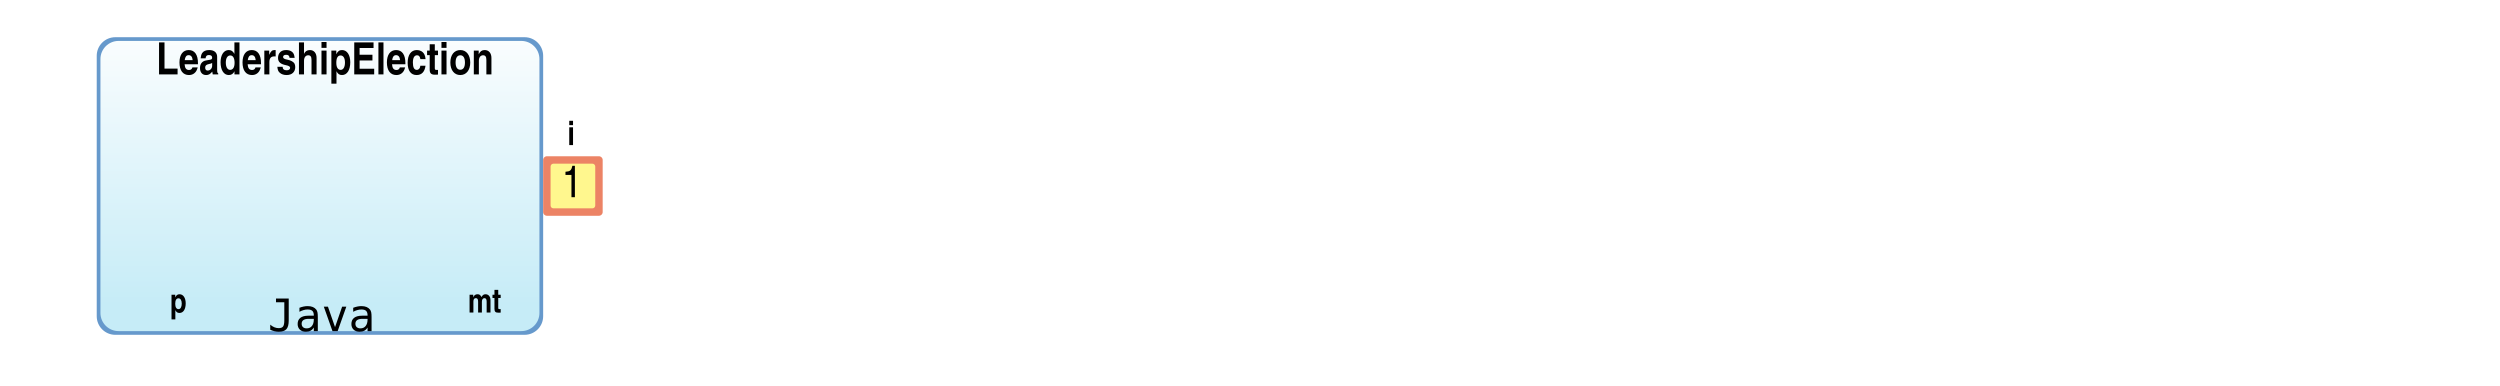
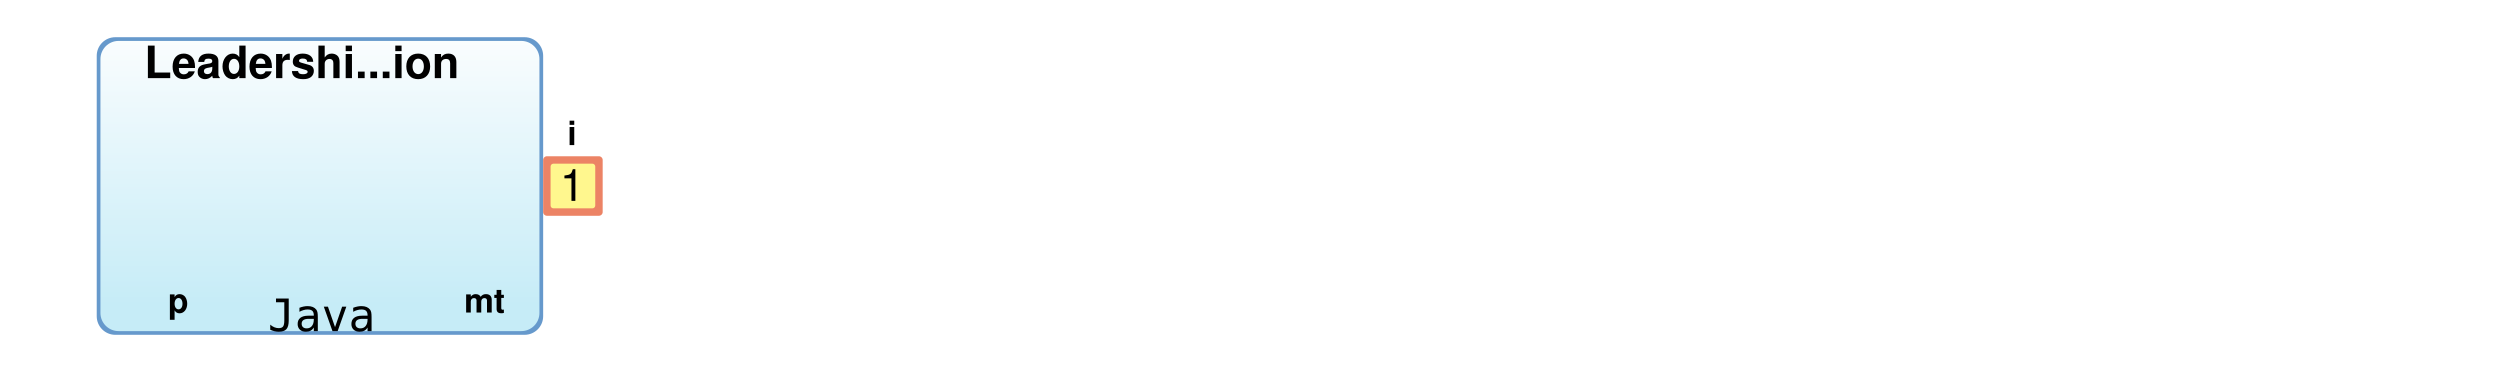
<svg xmlns="http://www.w3.org/2000/svg" style="fill-opacity:1; color-rendering:auto; color-interpolation:auto; text-rendering:auto; stroke:black; stroke-linecap:square; stroke-miterlimit:10; shape-rendering:auto; stroke-opacity:1; fill:black; stroke-dasharray:none; font-weight:normal; stroke-width:1; font-family:'Dialog'; font-style:normal; stroke-linejoin:miter; font-size:12; stroke-dashoffset:0; image-rendering:auto;">
  <defs id="genericDefs" />
  <g>
    <defs id="defs1">
      <linearGradient x1="26" gradientUnits="userSpaceOnUse" x2="26" y1="10" y2="82" id="linearGradient1" spreadMethod="pad">
        <stop style="stop-opacity:1; stop-color:rgb(250,253,254);" offset="0%" />
        <stop style="stop-opacity:1; stop-color:rgb(198,236,247);" offset="100%" />
      </linearGradient>
+       <clipPath clipPathUnits="userSpaceOnUse" id="clipPath1">
+         <path d="M38.8 11 L133.2 11 L133.2 23 L38.8 23 L38.8 11 Z" />
+       </clipPath>
    </defs>
    <g style="fill:rgb(0,0,0); fill-opacity:0; stroke-opacity:0; stroke:rgb(0,0,0);">
      <rect x="0" width="672" height="100" y="0" style="stroke:none;" />
    </g>
    <g style="fill:rgb(102,153,204); stroke:rgb(102,153,204);">
      <rect x="26" y="10" width="120" style="stroke:none;" rx="5" ry="5" height="80" />
      <rect x="27" y="11" width="118" style="fill:url(#linearGradient1); stroke:none;" rx="4.875" ry="4.875" height="78" />
    </g>
    <g style="font-family:sans-serif; font-weight:bold;">
-       <path style="stroke:none;" d="M44.219 11.391 L44.219 18.438 L47.734 18.438 L47.734 20 L42.75 20 L42.75 11.391 ZM51.727 18.109 L53.149 18.109 C52.915 18.906 52.712 19.281 52.274 19.656 C51.868 20 51.384 20.172 50.79 20.172 C49.165 20.172 48.243 18.938 48.243 16.781 C48.243 14.703 49.165 13.453 50.727 13.453 C52.321 13.453 53.212 14.703 53.212 16.969 L53.212 17.281 L49.618 17.281 C49.696 18.344 50.071 18.812 50.821 18.812 C51.29 18.812 51.602 18.578 51.727 18.109 ZM49.649 16.172 L51.79 16.172 C51.696 15.266 51.337 14.828 50.712 14.828 C50.102 14.828 49.774 15.25 49.649 16.172 ZM55.259 15.688 L53.931 15.688 C54.009 14.969 54.118 14.641 54.337 14.266 C54.712 13.719 55.321 13.453 56.228 13.453 C57.587 13.453 58.368 14.125 58.368 15.297 L58.368 18.75 C58.368 19.375 58.431 19.625 58.665 19.75 L58.665 20 L57.181 20 C57.103 19.688 57.087 19.594 57.056 19.25 C56.509 19.922 56.071 20.172 55.4 20.172 C54.384 20.172 53.759 19.453 53.759 18.297 C53.759 17.188 54.321 16.453 55.306 16.266 L56.54 16.047 C56.868 15.984 57.025 15.812 57.025 15.516 C57.025 15.031 56.728 14.797 56.165 14.797 C55.571 14.797 55.337 15.031 55.259 15.688 ZM57.025 17.703 L57.025 16.891 C56.837 17.062 56.634 17.125 56.087 17.234 C55.4 17.391 55.15 17.641 55.15 18.188 C55.15 18.672 55.4 18.969 55.806 18.969 C56.478 18.969 57.025 18.406 57.025 17.703 ZM64.369 11.391 L64.369 20 L63.025 20 L63.025 19.156 C62.697 19.844 62.197 20.172 61.494 20.172 C60.15 20.172 59.29 18.828 59.29 16.734 C59.29 14.75 60.165 13.453 61.478 13.453 C62.15 13.453 62.587 13.734 63.009 14.484 L63.009 11.391 ZM61.9 14.906 C61.15 14.906 60.697 15.625 60.697 16.828 C60.697 18.031 61.15 18.781 61.853 18.781 C62.619 18.781 63.056 18.094 63.056 16.875 C63.056 15.625 62.634 14.906 61.9 14.906 ZM68.674 18.109 L70.096 18.109 C69.862 18.906 69.659 19.281 69.221 19.656 C68.815 20 68.33 20.172 67.737 20.172 C66.112 20.172 65.19 18.938 65.19 16.781 C65.19 14.703 66.112 13.453 67.674 13.453 C69.268 13.453 70.159 14.703 70.159 16.969 L70.159 17.281 L66.565 17.281 C66.643 18.344 67.018 18.812 67.768 18.812 C68.237 18.812 68.549 18.578 68.674 18.109 ZM66.596 16.172 L68.737 16.172 C68.643 15.266 68.284 14.828 67.659 14.828 C67.049 14.828 66.721 15.25 66.596 16.172 ZM71.049 20 L71.049 13.609 L72.362 13.609 L72.362 14.75 C72.784 13.781 73.143 13.453 73.815 13.453 C73.877 13.453 73.94 13.453 74.096 13.469 L74.096 15.172 C74.002 15.156 73.877 15.156 73.752 15.156 C72.846 15.156 72.409 15.641 72.409 16.672 L72.409 20 ZM79.203 15.562 L77.844 15.562 C77.75 14.938 77.516 14.734 76.906 14.734 C76.375 14.734 76.094 14.938 76.094 15.328 C76.094 15.672 76.422 15.891 77.219 16.031 C78.125 16.203 78.844 16.594 79.125 17.031 C79.281 17.297 79.36 17.641 79.36 18.016 C79.36 19.359 78.469 20.172 77.031 20.172 C76.328 20.172 75.688 19.969 75.266 19.609 C74.797 19.234 74.641 18.844 74.547 17.953 L75.969 17.953 C75.985 18.594 76.344 18.891 77.078 18.891 C77.641 18.891 77.985 18.625 77.985 18.219 C77.985 17.891 77.625 17.672 76.844 17.516 C75.391 17.234 74.735 16.641 74.735 15.578 C74.735 15.125 74.844 14.703 75.047 14.359 C75.406 13.75 76.031 13.453 76.906 13.453 C77.563 13.453 78.11 13.609 78.485 13.922 C78.922 14.266 79.094 14.672 79.203 15.562 ZM81.719 11.391 L81.719 14.484 C82.001 13.812 82.547 13.453 83.297 13.453 C84.391 13.453 85.094 14.281 85.094 15.578 L85.094 20 L83.735 20 L83.735 16.125 C83.735 15.234 83.469 14.859 82.844 14.859 C82.157 14.859 81.719 15.422 81.719 16.344 L81.719 20 L80.36 20 L80.36 11.391 ZM86.415 13.609 L87.775 13.609 L87.775 20 L86.415 20 ZM87.775 11.297 L87.775 12.859 L86.415 12.859 L86.415 11.297 ZM90.4 13.609 L90.4 14.578 C90.791 13.766 91.228 13.453 91.947 13.453 C93.275 13.453 94.15 14.75 94.15 16.734 C94.15 18.844 93.291 20.172 91.931 20.172 C91.228 20.172 90.806 19.875 90.447 19.141 L90.447 22.484 L89.072 22.484 L89.072 13.609 ZM91.556 14.906 C90.791 14.906 90.4 15.578 90.4 16.875 C90.4 18.109 90.822 18.781 91.588 18.781 C92.291 18.781 92.728 18.016 92.728 16.812 C92.728 15.625 92.291 14.906 91.556 14.906 ZM100.409 11.391 L100.409 12.906 L96.659 12.906 L96.659 14.719 L100.112 14.719 L100.112 16.25 L96.659 16.25 L96.659 18.469 L100.581 18.469 L100.581 20 L95.221 20 L95.221 11.391 ZM103.078 11.391 L103.078 20 L101.719 20 L101.719 11.391 ZM107.485 18.109 L108.907 18.109 C108.672 18.906 108.469 19.281 108.032 19.656 C107.625 20 107.141 20.172 106.547 20.172 C104.922 20.172 104 18.938 104 16.781 C104 14.703 104.922 13.453 106.485 13.453 C108.079 13.453 108.969 14.703 108.969 16.969 L108.969 17.281 L105.375 17.281 C105.454 18.344 105.829 18.812 106.579 18.812 C107.047 18.812 107.36 18.578 107.485 18.109 ZM105.407 16.172 L107.547 16.172 C107.454 15.266 107.094 14.828 106.469 14.828 C105.86 14.828 105.532 15.25 105.407 16.172 ZM112.985 17.672 L114.376 17.672 C114.172 19.297 113.344 20.172 111.985 20.172 C110.438 20.172 109.579 18.984 109.579 16.891 C109.579 14.734 110.501 13.453 112.047 13.453 C112.922 13.453 113.657 13.859 114.047 14.578 C114.251 14.953 114.329 15.266 114.391 15.891 L113.001 15.891 C112.876 15.172 112.61 14.859 112.11 14.859 C111.376 14.859 110.985 15.531 110.985 16.812 C110.985 18.125 111.329 18.781 112.032 18.781 C112.563 18.781 112.938 18.344 112.985 17.672 ZM116.876 11.891 L116.876 13.609 L117.735 13.609 L117.735 14.812 L116.876 14.812 L116.876 18.281 C116.876 18.734 116.954 18.797 117.438 18.797 C117.516 18.797 117.579 18.797 117.735 18.781 L117.735 20.047 C117.266 20.078 117.235 20.078 117.079 20.078 L116.907 20.078 C115.891 20.078 115.501 19.703 115.501 18.688 L115.501 14.812 L114.798 14.812 L114.798 13.609 L115.501 13.609 L115.501 11.891 ZM118.666 13.609 L120.025 13.609 L120.025 20 L118.666 20 ZM120.025 11.297 L120.025 12.859 L118.666 12.859 L118.666 11.297 ZM123.76 13.453 C125.353 13.453 126.4 14.797 126.4 16.812 C126.4 18.844 125.338 20.172 123.728 20.172 C122.103 20.172 121.056 18.844 121.056 16.812 C121.056 14.75 122.088 13.453 123.76 13.453 ZM123.744 14.859 C122.916 14.859 122.463 15.531 122.463 16.812 C122.463 18.062 122.916 18.75 123.728 18.75 C124.541 18.75 124.978 18.062 124.978 16.812 C124.978 15.562 124.541 14.859 123.744 14.859 ZM128.675 13.609 L128.675 14.594 C129.05 13.797 129.534 13.453 130.284 13.453 C131.393 13.453 132.096 14.281 132.096 15.578 L132.096 20 L130.737 20 L130.737 16.125 C130.737 15.234 130.471 14.859 129.846 14.859 C129.159 14.859 128.721 15.422 128.721 16.344 L128.721 20 L127.362 20 L127.362 13.609 Z" />
+       <path d="M41.566 12.25 L41.566 19.5 L45.753 19.5 L45.753 21 L39.753 21 L39.753 12.25 ZM52.409 18.281 L48.066 18.281 C48.097 18.906 48.159 19.188 48.316 19.422 C48.55 19.781 48.941 19.984 49.409 19.984 C50.034 19.984 50.503 19.688 50.706 19.172 L52.362 19.172 C51.987 20.453 50.816 21.281 49.362 21.281 C47.519 21.281 46.394 20 46.394 17.922 C46.394 15.75 47.534 14.406 49.394 14.406 C50.706 14.406 51.737 15.125 52.175 16.297 C52.331 16.75 52.425 17.359 52.425 18 C52.425 18.078 52.425 18.141 52.409 18.281 ZM48.097 17.172 L50.675 17.172 C50.644 16.734 50.566 16.469 50.409 16.234 C50.175 15.906 49.784 15.703 49.362 15.703 C48.628 15.703 48.206 16.188 48.097 17.172 ZM59.078 20.797 L59.078 21 L57.265 21 C57.109 20.812 57.062 20.688 57.062 20.359 C56.484 20.969 55.828 21.281 55.093 21.281 C54.531 21.281 53.953 21.047 53.593 20.656 C53.281 20.344 53.14 19.891 53.14 19.328 C53.14 18.172 53.749 17.516 55.046 17.297 L55.718 17.172 C56.546 17.047 56.546 17.047 56.765 16.922 C56.953 16.828 57.062 16.625 57.062 16.422 C57.062 15.984 56.734 15.766 56.078 15.766 C55.249 15.766 54.984 15.984 54.89 16.656 L53.281 16.656 C53.39 15.156 54.296 14.406 56.046 14.406 C57.796 14.406 58.703 15.078 58.703 16.406 L58.703 20 C58.703 20.344 58.781 20.516 59.078 20.797 ZM57.062 18.391 L57.062 17.938 C56.859 18.031 56.796 18.062 56.343 18.141 L55.765 18.25 C55.078 18.391 54.812 18.641 54.812 19.141 C54.812 19.625 55.156 19.922 55.718 19.922 C56.578 19.922 57.062 19.375 57.062 18.391 ZM64.324 21 L64.324 20.344 C63.902 20.969 63.34 21.281 62.543 21.281 C61.746 21.281 60.949 20.875 60.511 20.25 C60.074 19.625 59.808 18.734 59.808 17.859 C59.808 15.906 60.996 14.406 62.543 14.406 C63.34 14.406 63.902 14.719 64.324 15.359 L64.324 12.25 L66.011 12.25 L66.011 21 ZM62.902 15.812 C62.074 15.812 61.496 16.656 61.496 17.859 C61.496 19.047 62.074 19.875 62.902 19.875 C63.746 19.875 64.324 19.062 64.324 17.875 C64.324 16.641 63.761 15.812 62.902 15.812 ZM73.074 18.281 L68.73 18.281 C68.761 18.906 68.824 19.188 68.98 19.422 C69.215 19.781 69.605 19.984 70.074 19.984 C70.699 19.984 71.168 19.688 71.371 19.172 L73.027 19.172 C72.652 20.453 71.48 21.281 70.027 21.281 C68.183 21.281 67.058 20 67.058 17.922 C67.058 15.75 68.199 14.406 70.058 14.406 C71.371 14.406 72.402 15.125 72.84 16.297 C72.996 16.75 73.09 17.359 73.09 18 C73.09 18.078 73.09 18.141 73.074 18.281 ZM68.761 17.172 L71.34 17.172 C71.308 16.734 71.23 16.469 71.074 16.234 C70.84 15.906 70.449 15.703 70.027 15.703 C69.293 15.703 68.871 16.188 68.761 17.172 ZM74.211 14.516 L75.898 14.516 L75.898 15.797 C76.258 14.922 76.93 14.406 77.695 14.406 C77.742 14.406 77.805 14.406 77.898 14.422 L77.898 16.125 C77.68 16.094 77.555 16.078 77.367 16.078 C76.383 16.078 75.898 16.578 75.898 17.562 L75.898 21 L74.211 21 ZM84.189 16.609 L82.564 16.609 C82.548 16.016 82.158 15.734 81.361 15.734 C80.767 15.734 80.376 15.969 80.376 16.328 C80.376 16.594 80.501 16.688 80.97 16.844 L83.095 17.453 C83.939 17.703 84.361 18.234 84.361 19.078 C84.361 19.719 84.079 20.312 83.595 20.703 C83.111 21.078 82.439 21.281 81.533 21.281 C79.564 21.281 78.517 20.531 78.47 19.109 L80.111 19.109 C80.189 19.469 80.267 19.594 80.439 19.734 C80.658 19.875 81.001 19.953 81.439 19.953 C82.22 19.953 82.689 19.719 82.689 19.312 C82.689 19.062 82.548 18.922 82.126 18.797 L80.111 18.172 C79.501 17.969 79.283 17.859 79.064 17.625 C78.829 17.375 78.704 17 78.704 16.578 C78.704 15.234 79.72 14.406 81.361 14.406 C83.111 14.406 84.158 15.234 84.189 16.609 ZM85.592 12.25 L87.279 12.25 L87.279 15.453 C87.748 14.75 88.342 14.406 89.17 14.406 C89.717 14.406 90.248 14.594 90.623 14.906 C91.076 15.281 91.279 15.859 91.279 16.656 L91.279 21 L89.607 21 L89.607 17.047 C89.607 16.625 89.56 16.453 89.42 16.234 C89.217 15.969 88.935 15.844 88.576 15.844 C87.826 15.844 87.279 16.375 87.279 17.109 L87.279 21 L85.592 21 ZM94.607 14.516 L94.607 21 L92.92 21 L92.92 14.516 ZM94.607 12.25 L94.607 13.75 L92.92 13.75 L92.92 12.25 ZM98.019 19.25 L98.019 21 L96.222 21 L96.222 19.25 ZM101.353 19.25 L101.353 21 L99.557 21 L99.557 19.25 ZM104.688 19.25 L104.688 21 L102.891 21 L102.891 19.25 ZM107.944 14.516 L107.944 21 L106.256 21 L106.256 14.516 ZM107.944 12.25 L107.944 13.75 L106.256 13.75 L106.256 12.25 ZM112.403 14.406 C114.434 14.406 115.622 15.703 115.622 17.891 C115.622 19.969 114.387 21.281 112.418 21.281 C110.418 21.281 109.215 19.984 109.215 17.844 C109.215 15.719 110.418 14.406 112.403 14.406 ZM112.418 15.766 C111.512 15.766 110.887 16.609 110.887 17.844 C110.887 19.078 111.512 19.922 112.418 19.922 C113.325 19.922 113.934 19.078 113.934 17.875 C113.934 16.594 113.34 15.766 112.418 15.766 ZM116.871 14.516 L118.559 14.516 L118.559 15.453 C119.043 14.734 119.621 14.406 120.496 14.406 C121.887 14.406 122.668 15.234 122.668 16.656 L122.668 21 L120.996 21 L120.996 17 C120.996 16.234 120.637 15.844 119.918 15.844 C119.09 15.844 118.559 16.344 118.559 17.109 L118.559 21 L116.871 21 Z" style="stroke:none; clip-path:url(#clipPath1);" />
+     </g>
+     <rect width="94.4" x="38.8" height="12.0" id="sdt0" y="11.0" style="stroke-opacity:0; fill-opacity:0;" />
+     <g style="font-family:'Monospaced';">
      <path style="stroke:none;" d="M72.641 88.641 L72.641 87.266 Q73.172 87.734 73.742 87.969 Q74.312 88.203 74.922 88.203 Q75.75 88.203 76.086 87.766 Q76.422 87.328 76.422 86.141 L76.422 81.25 L74.188 81.25 L74.188 80.25 L77.609 80.25 L77.609 86.141 Q77.609 87.797 76.984 88.484 Q76.359 89.172 74.922 89.172 Q74.359 89.172 73.805 89.039 Q73.25 88.906 72.641 88.641 ZM83.334 85.703 L82.975 85.703 Q82.037 85.703 81.561 86.031 Q81.084 86.359 81.084 87.016 Q81.084 87.609 81.443 87.938 Q81.803 88.266 82.428 88.266 Q83.318 88.266 83.826 87.648 Q84.334 87.031 84.35 85.938 L84.35 85.703 L83.334 85.703 ZM85.428 85.25 L85.428 89 L84.35 89 L84.35 88.031 Q84.006 88.609 83.482 88.891 Q82.959 89.172 82.209 89.172 Q81.193 89.172 80.6 88.602 Q80.006 88.031 80.006 87.094 Q80.006 86 80.74 85.43 Q81.475 84.859 82.897 84.859 L84.35 84.859 L84.35 84.688 Q84.334 83.906 83.943 83.547 Q83.553 83.188 82.693 83.188 Q82.147 83.188 81.584 83.352 Q81.022 83.516 80.49 83.812 L80.49 82.734 Q81.084 82.5 81.631 82.391 Q82.178 82.281 82.693 82.281 Q83.506 82.281 84.084 82.523 Q84.662 82.766 85.022 83.234 Q85.24 83.531 85.334 83.961 Q85.428 84.391 85.428 85.25 ZM87.043 82.438 L88.152 82.438 L90.059 87.938 L91.965 82.438 L93.09 82.438 L90.762 89 L89.371 89 L87.043 82.438 ZM97.783 85.703 L97.424 85.703 Q96.486 85.703 96.01 86.031 Q95.533 86.359 95.533 87.016 Q95.533 87.609 95.893 87.938 Q96.252 88.266 96.877 88.266 Q97.768 88.266 98.275 87.648 Q98.783 87.031 98.799 85.938 L98.799 85.703 L97.783 85.703 ZM99.877 85.25 L99.877 89 L98.799 89 L98.799 88.031 Q98.455 88.609 97.932 88.891 Q97.408 89.172 96.658 89.172 Q95.643 89.172 95.049 88.602 Q94.455 88.031 94.455 87.094 Q94.455 86 95.189 85.43 Q95.924 84.859 97.346 84.859 L98.799 84.859 L98.799 84.688 Q98.783 83.906 98.393 83.547 Q98.002 83.188 97.143 83.188 Q96.596 83.188 96.033 83.352 Q95.471 83.516 94.939 83.812 L94.939 82.734 Q95.533 82.5 96.08 82.391 Q96.627 82.281 97.143 82.281 Q97.955 82.281 98.533 82.523 Q99.111 82.766 99.471 83.234 Q99.689 83.531 99.783 83.961 Q99.877 84.391 99.877 85.25 Z" />
-       <path style="stroke:none;" d="M127.203 79.219 L127.203 79.938 C127.453 79.344 127.797 79.094 128.359 79.094 C128.859 79.094 129.109 79.266 129.422 79.844 C129.734 79.297 130.031 79.094 130.516 79.094 C131.312 79.094 131.844 79.734 131.844 80.688 L131.844 84 L130.812 84 L130.812 81.094 C130.812 80.469 130.625 80.141 130.234 80.141 C129.781 80.141 129.531 80.5 129.531 81.125 L129.531 84 L128.516 84 L128.516 81.125 C128.516 80.406 128.344 80.141 127.906 80.141 C127.453 80.141 127.25 80.469 127.25 81.078 L127.25 84 L126.219 84 L126.219 79.219 ZM133.927 77.922 L133.927 79.219 L134.583 79.219 L134.583 80.109 L133.927 80.109 L133.927 82.719 C133.927 83.047 133.989 83.094 134.349 83.094 C134.411 83.094 134.458 83.094 134.583 83.078 L134.583 84.031 C134.224 84.047 134.208 84.047 134.083 84.047 L133.942 84.047 C133.192 84.047 132.911 83.781 132.911 83.016 L132.911 80.109 L132.38 80.109 L132.38 79.219 L132.911 79.219 L132.911 77.922 Z" />
+       <path style="stroke:none;" d="M125.297 79.141 L126.547 79.141 L126.547 79.75 C126.953 79.25 127.312 79.062 127.875 79.062 C128.469 79.062 128.969 79.312 129.203 79.781 C129.578 79.281 130 79.062 130.625 79.062 C131.594 79.062 132.172 79.609 132.172 80.562 L132.172 84 L130.906 84 L130.906 80.766 C130.906 80.375 130.641 80.125 130.219 80.125 C129.688 80.125 129.359 80.484 129.359 81.078 L129.359 84 L128.094 84 L128.094 80.766 C128.094 80.375 127.844 80.125 127.406 80.125 C126.875 80.125 126.547 80.484 126.547 81.078 L126.547 84 L125.297 84 ZM135.443 79.234 L135.443 80.078 L134.74 80.078 L134.74 82.719 C134.74 83.156 134.834 83.25 135.162 83.25 C135.255 83.25 135.318 83.25 135.443 83.219 L135.443 84.109 C135.224 84.188 135.005 84.203 134.724 84.203 C133.896 84.203 133.49 83.828 133.49 83.062 L133.49 80.078 L132.865 80.078 L132.865 79.234 L133.49 79.234 L133.49 77.938 L134.74 77.938 L134.74 79.234 Z" />
    </g>
-     <rect width="17.7" x="121.4" height="9.0" id="sdt0" y="77.0" style="stroke-opacity:0; fill-opacity:0;" />
+     <rect width="17.7" x="121.4" height="9.0" id="sdt1" y="77.0" style="stroke-opacity:0; fill-opacity:0;" />
    <g style="font-family:sans-serif; font-size:9; font-weight:bold;">
-       <path style="stroke:none;" d="M47.103 79.219 L47.103 79.938 C47.4 79.328 47.728 79.094 48.259 79.094 C49.259 79.094 49.916 80.062 49.916 81.547 C49.916 83.125 49.275 84.125 48.244 84.125 C47.712 84.125 47.4 83.906 47.134 83.359 L47.134 85.859 L46.103 85.859 L46.103 79.219 ZM47.978 80.188 C47.4 80.188 47.103 80.688 47.103 81.656 C47.103 82.578 47.416 83.094 47.994 83.094 C48.525 83.094 48.853 82.516 48.853 81.609 C48.853 80.719 48.525 80.188 47.978 80.188 Z" />
+       <path style="stroke:none;" d="M46.931 79.141 L46.931 79.859 C47.244 79.312 47.666 79.062 48.275 79.062 C48.869 79.062 49.462 79.359 49.791 79.828 C50.119 80.281 50.322 80.953 50.322 81.641 C50.322 83.125 49.447 84.219 48.275 84.219 C47.666 84.219 47.244 83.969 46.931 83.422 L46.931 85.969 L45.666 85.969 L45.666 79.141 ZM47.994 80.109 C47.369 80.109 46.931 80.734 46.931 81.641 C46.931 82.547 47.369 83.156 47.994 83.156 C48.619 83.156 49.056 82.547 49.056 81.656 C49.056 80.734 48.634 80.109 47.994 80.109 Z" />
    </g>
-     <rect width="17.7" x="38.8" height="12.0" id="sdt1" y="77.0" style="stroke-opacity:0; fill-opacity:0;" />
+     <rect width="17.7" x="38.8" height="12.0" id="sdt2" y="77.0" style="stroke-opacity:0; fill-opacity:0;" />
    <g style="fill:rgb(236,131,101); font-size:9; font-weight:bold; font-family:sans-serif; stroke:rgb(236,131,101);">
      <rect x="146" y="42" width="16" style="stroke:none;" rx="1" ry="1" height="16" />
      <rect x="148" y="44" width="12" style="fill:rgb(255,247,142); stroke:none;" rx="0.75" ry="0.75" height="12" />
    </g>
    <g style="font-family:sans-serif;">
-       <path style="stroke:none;" d="M154.531 44.562 L154.531 53 L153.609 53 L153.609 47.016 L152 47.016 L152 46.172 C153.281 46.078 153.578 45.812 153.859 44.562 Z" />
-       <path style="stroke:none;" d="M153.016 34.219 L154.031 34.219 L154.031 39 L153.016 39 ZM154.031 32.469 L154.031 33.641 L153.016 33.641 L153.016 32.469 Z" />
+       <path style="stroke:none;" d="M153.609 47.938 L151.719 47.938 L151.719 47.188 C153.359 46.984 153.594 46.797 153.969 45.484 L154.656 45.484 L154.656 54 L153.609 54 Z" />
+       <path style="stroke:none;" d="M154.359 34.141 L154.359 39 L153.109 39 L153.109 34.141 ZM154.359 32.438 L154.359 33.562 L153.109 33.562 L153.109 32.438 Z" />
    </g>
-     <rect width="16.0" x="146.0" height="10.0" id="sdt2" y="32.0" style="stroke-opacity:0; fill-opacity:0;" />
+     <rect width="16.0" x="146.0" height="10.0" id="sdt3" y="32.0" style="stroke-opacity:0; fill-opacity:0;" />
    <g visibility="hidden" style="stroke:none;font-style:italic;font-size:12px;font-family:'Helvetica','SansSerif';">
-       <rect x="130.25" y="89.0" width="312.58" style="fill:rgb(230,230,255);stroke:rgb(0,0,80);" rx="2.0" ry="2.0" height="14.0" />
-       <text x="131.25" y="99.0">Operator never provides a single threaded execution context.</text>
+       <rect x="40.8" y="3.0" width="114.36" style="fill:rgb(230,230,255);stroke:rgb(0,0,80);" rx="2.0" ry="2.0" height="15.0" />
+       <text x="41.8" y="14.0">LeadershipElection</text>
      <set attributeName="visibility" from="hidden" end="sdt0.mouseout" to="visible" begin="sdt0.mouseover" />
    </g>
    <g visibility="hidden" style="stroke:none;font-style:italic;font-size:12px;font-family:'Helvetica','SansSerif';">
-       <rect x="47.65" y="89.0" width="83.62" style="fill:rgb(230,230,255);stroke:rgb(0,0,80);" rx="2.0" ry="2.0" height="14.0" />
-       <text x="48.65" y="99.0">Required: group</text>
+       <rect x="130.25" y="88.0" width="352.86" style="fill:rgb(230,230,255);stroke:rgb(0,0,80);" rx="2.0" ry="2.0" height="15.0" />
+       <text x="131.25" y="99.0">Operator never provides a single threaded execution context.</text>
      <set attributeName="visibility" from="hidden" end="sdt1.mouseout" to="visible" begin="sdt1.mouseover" />
    </g>
    <g visibility="hidden" style="stroke:none;font-style:italic;font-size:12px;font-family:'Helvetica','SansSerif';">
-       <rect x="164.0" y="34.0" width="56.06" style="fill:rgb(230,230,255);stroke:rgb(0,0,80);" rx="2.0" ry="2.0" height="14.0" />
+       <rect x="47.65" y="88.0" width="95.28" style="fill:rgb(230,230,255);stroke:rgb(0,0,80);" rx="2.0" ry="2.0" height="15.0" />
+       <text x="48.65" y="99.0">Required: group</text>
+       <set attributeName="visibility" from="hidden" end="sdt2.mouseout" to="visible" begin="sdt2.mouseover" />
+     </g>
+     <g visibility="hidden" style="stroke:none;font-style:italic;font-size:12px;font-family:'Helvetica','SansSerif';">
+       <rect x="164.0" y="33.0" width="62.42" style="fill:rgb(230,230,255);stroke:rgb(0,0,80);" rx="2.0" ry="2.0" height="15.0" />
      <text x="165.0" y="44.0">immutable</text>
-       <set attributeName="visibility" from="hidden" end="sdt2.mouseout" to="visible" begin="sdt2.mouseover" />
+       <set attributeName="visibility" from="hidden" end="sdt3.mouseout" to="visible" begin="sdt3.mouseover" />
    </g>
  </g>
</svg>
